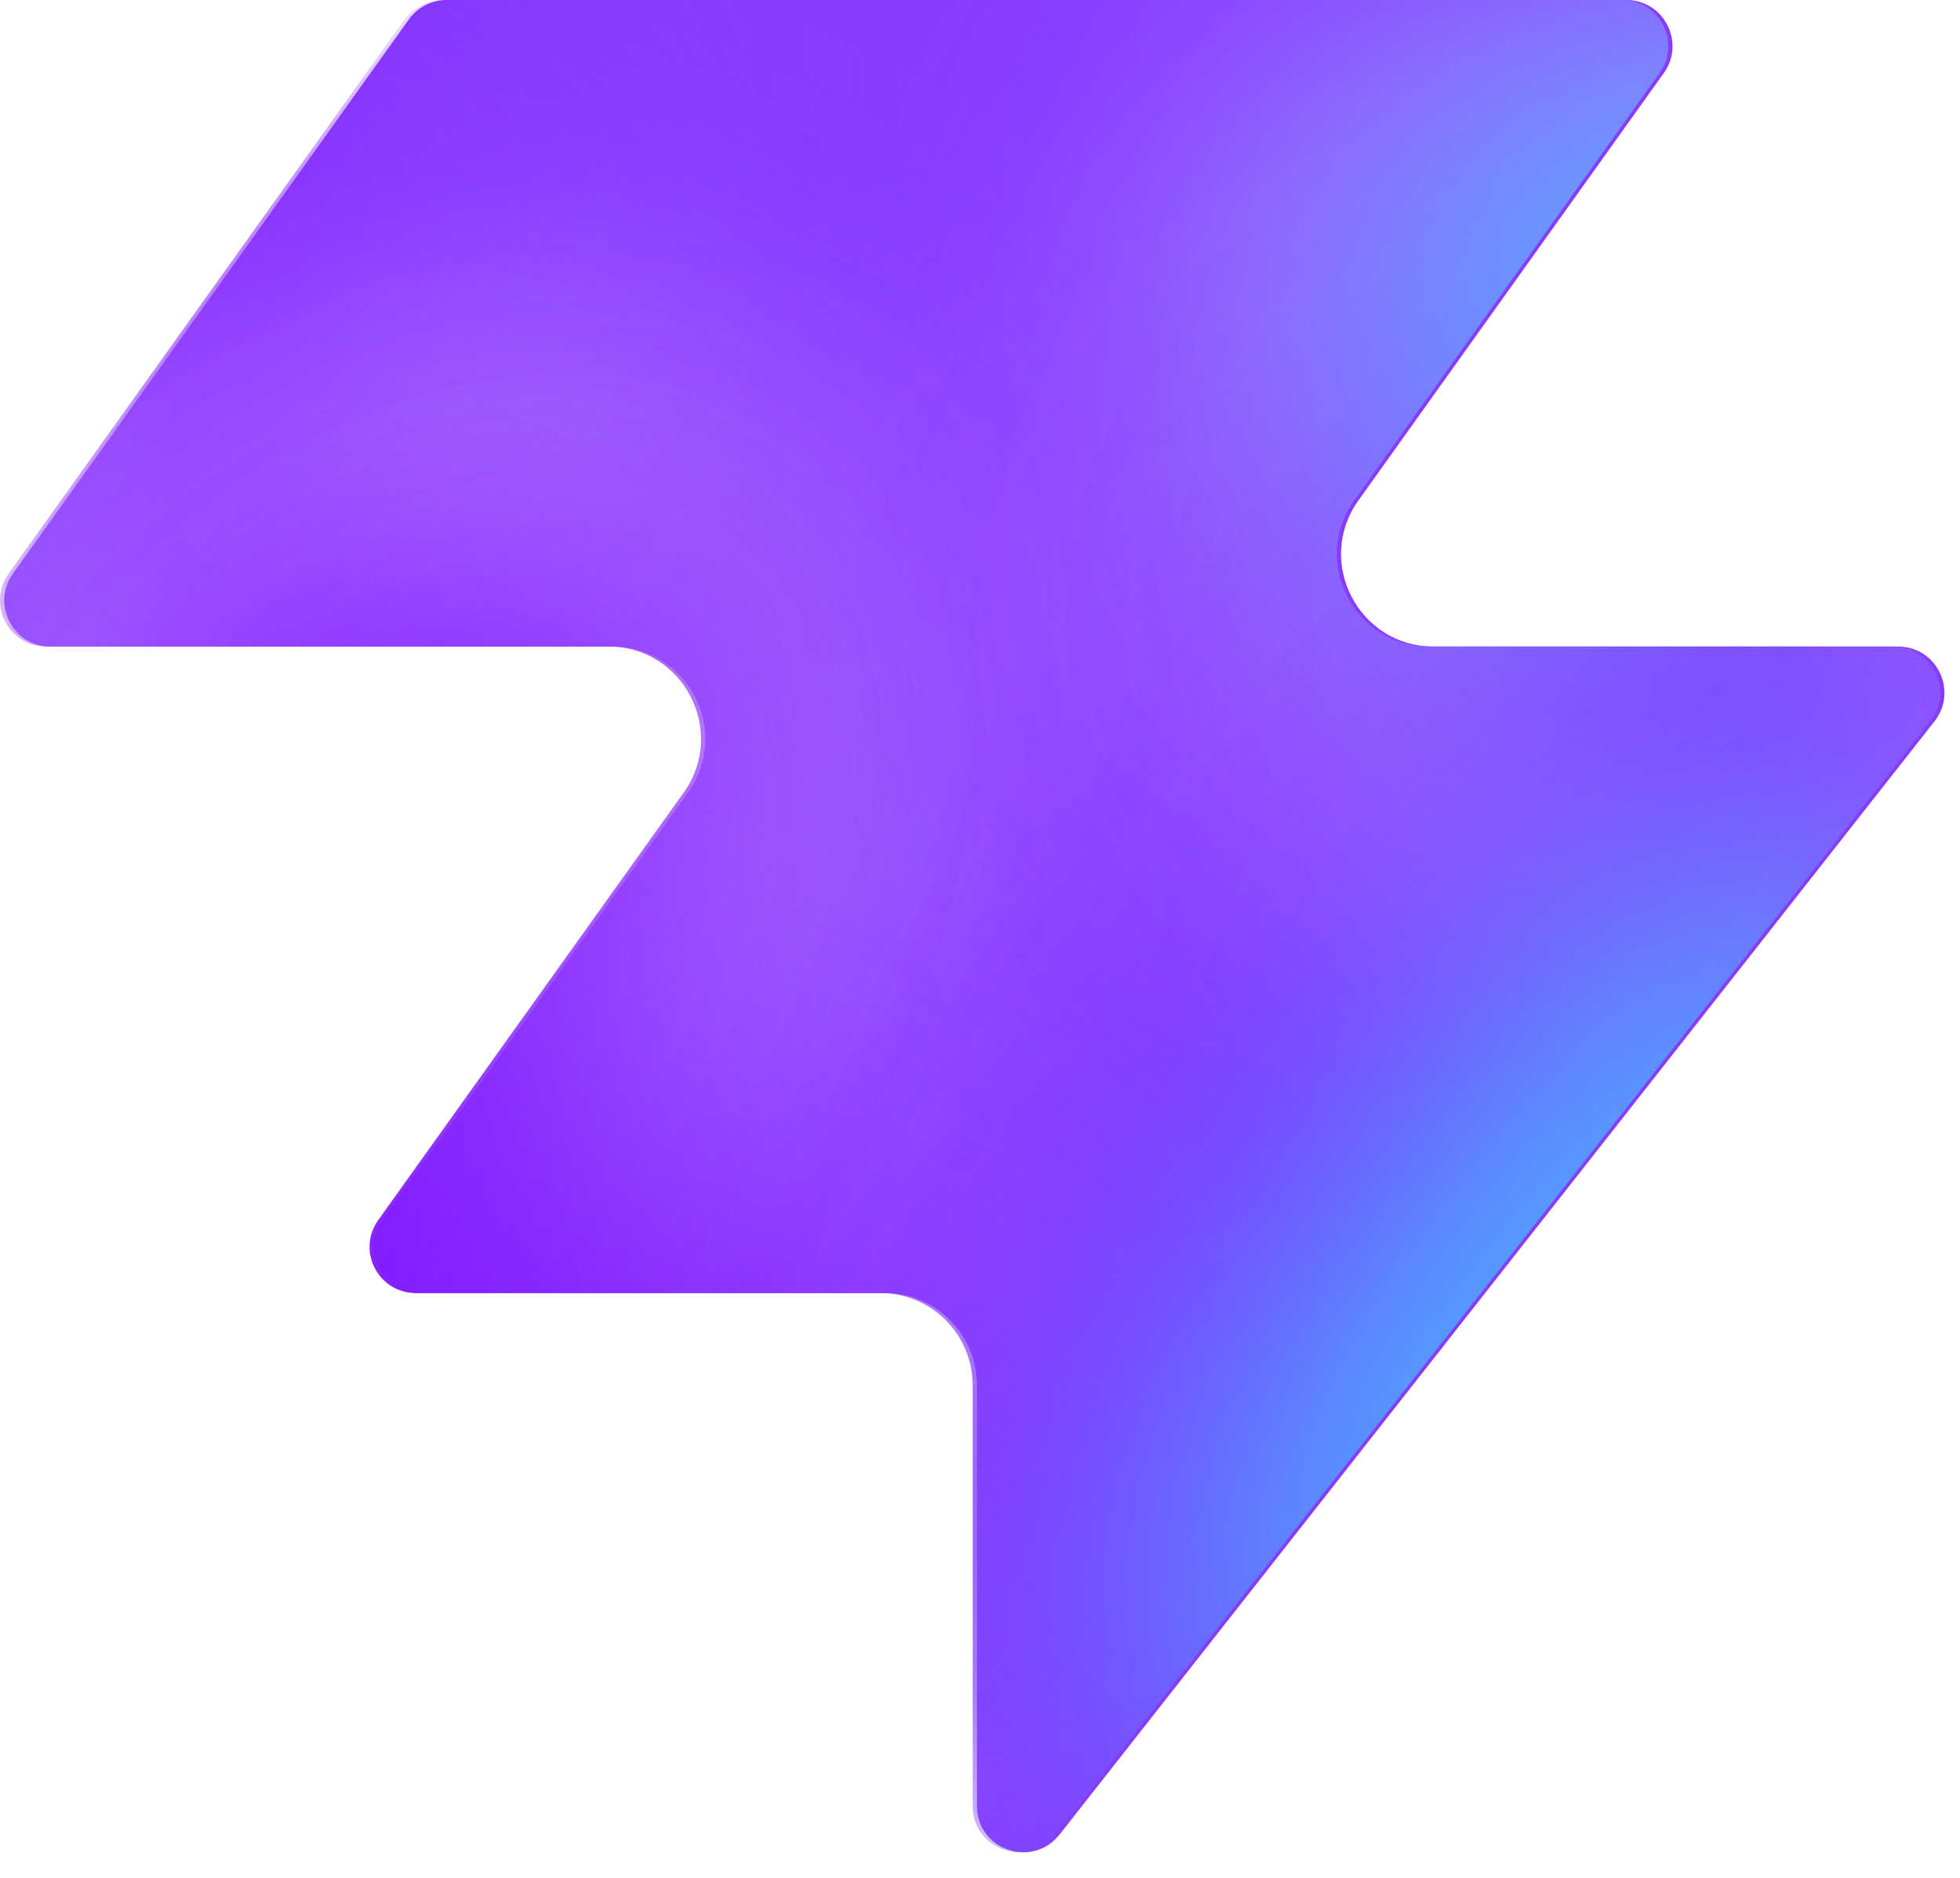
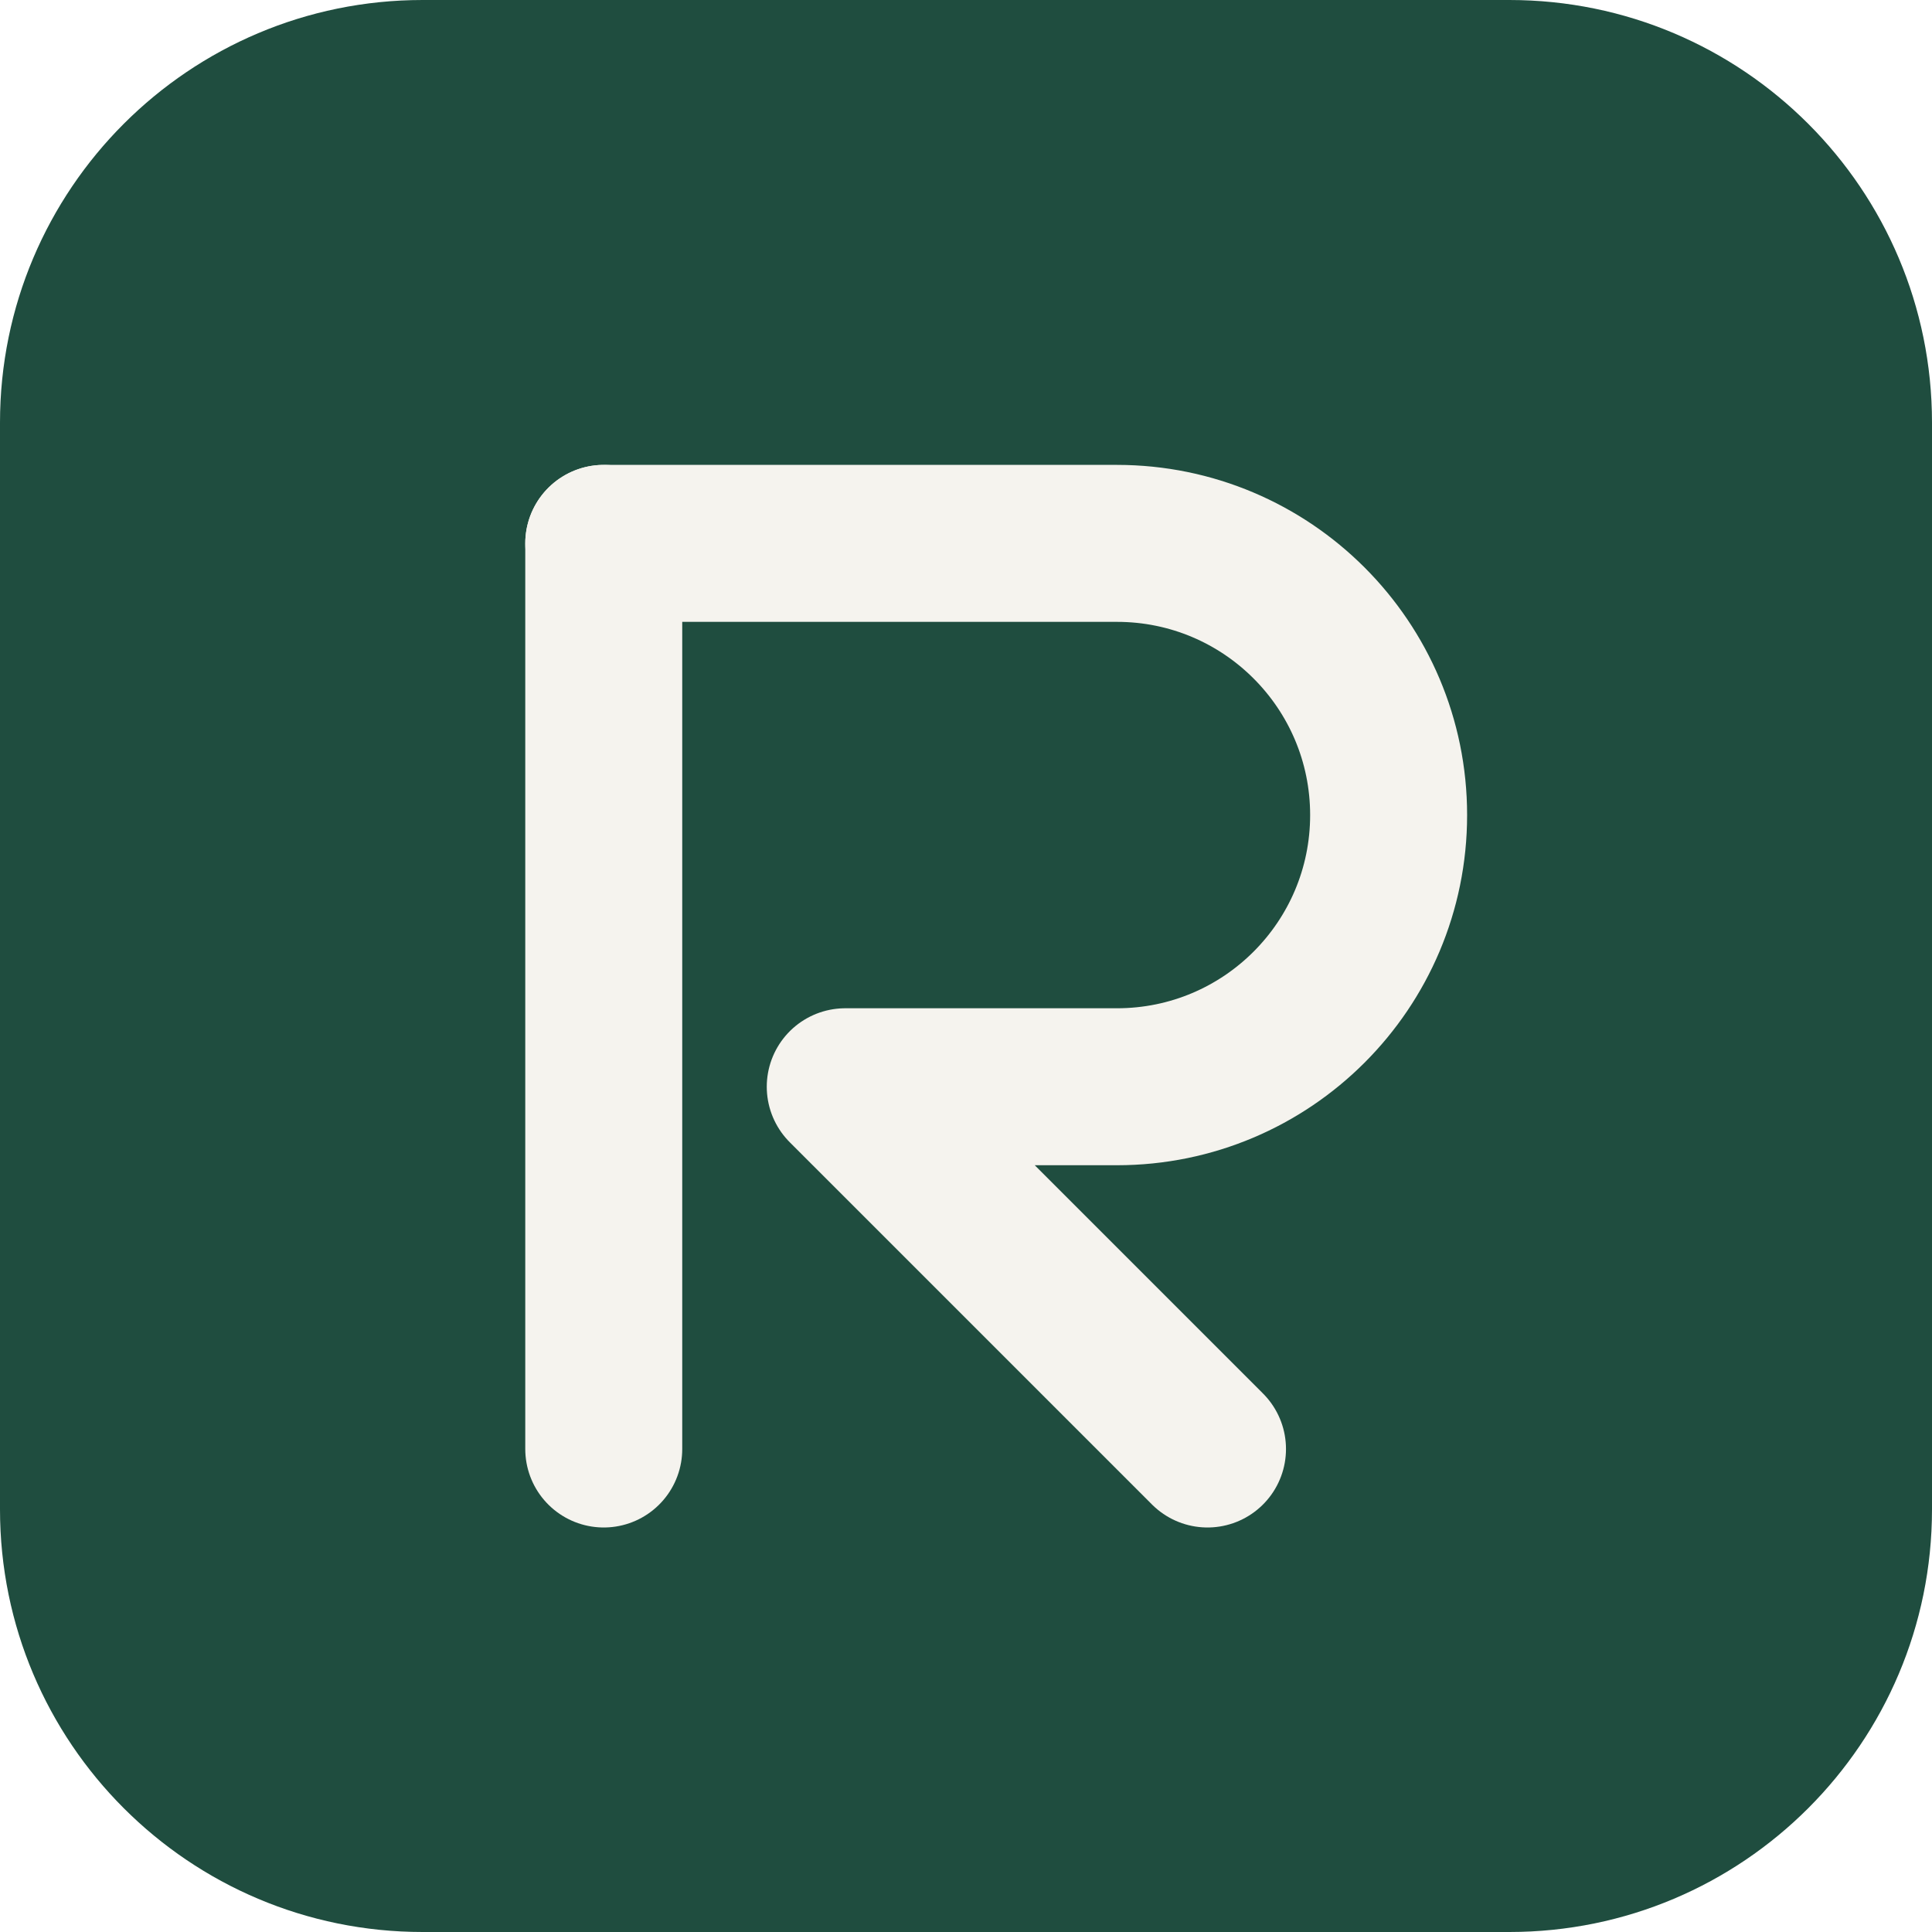
- <svg xmlns="http://www.w3.org/2000/svg" width="48" height="46" fill="none" viewBox="0 0 48 46">
-   <path fill="#863bff" d="M25.946 44.938c-.664.845-2.021.375-2.021-.698V33.937a2.26 2.26 0 0 0-2.262-2.262H10.287c-.92 0-1.456-1.04-.92-1.788l7.48-10.471c1.07-1.497 0-3.578-1.842-3.578H1.237c-.92 0-1.456-1.04-.92-1.788L10.013.474c.214-.297.556-.474.92-.474h28.894c.92 0 1.456 1.04.92 1.788l-7.48 10.471c-1.07 1.498 0 3.579 1.842 3.579h11.377c.943 0 1.473 1.088.89 1.83L25.947 44.94z" style="fill:#863bff;fill:color(display-p3 .525 .23 1);fill-opacity:1" />
-   <mask id="a" width="48" height="46" x="0" y="0" maskUnits="userSpaceOnUse" style="mask-type:alpha">
-     <path fill="#000" d="M25.842 44.938c-.664.844-2.021.375-2.021-.698V33.937a2.26 2.26 0 0 0-2.262-2.262H10.183c-.92 0-1.456-1.04-.92-1.788l7.48-10.471c1.07-1.498 0-3.579-1.842-3.579H1.133c-.92 0-1.456-1.04-.92-1.787L9.91.473c.214-.297.556-.474.92-.474h28.894c.92 0 1.456 1.04.92 1.788l-7.48 10.471c-1.07 1.498 0 3.578 1.842 3.578h11.377c.943 0 1.473 1.088.89 1.832L25.843 44.94z" style="fill:#000;fill-opacity:1" />
-   </mask>
-   <g mask="url(#a)">
-     <g filter="url(#b)">
-       <ellipse cx="5.508" cy="14.704" fill="#ede6ff" rx="5.508" ry="14.704" style="fill:#ede6ff;fill:color(display-p3 .927 .903 1);fill-opacity:1" transform="matrix(.00324 1 1 -.00324 -4.47 31.516)" />
-     </g>
-     <g filter="url(#c)">
-       <ellipse cx="10.399" cy="29.851" fill="#ede6ff" rx="10.399" ry="29.851" style="fill:#ede6ff;fill:color(display-p3 .927 .903 1);fill-opacity:1" transform="matrix(.00324 1 1 -.00324 -39.328 7.883)" />
-     </g>
-     <g filter="url(#d)">
-       <ellipse cx="5.508" cy="30.487" fill="#7e14ff" rx="5.508" ry="30.487" style="fill:#7e14ff;fill:color(display-p3 .492 .077 1);fill-opacity:1" transform="rotate(89.814 -25.913 -14.639)scale(1 -1)" />
-     </g>
-     <g filter="url(#e)">
-       <ellipse cx="5.508" cy="30.599" fill="#7e14ff" rx="5.508" ry="30.599" style="fill:#7e14ff;fill:color(display-p3 .492 .077 1);fill-opacity:1" transform="rotate(89.814 -32.644 -3.334)scale(1 -1)" />
-     </g>
-     <g filter="url(#f)">
-       <ellipse cx="5.508" cy="30.599" fill="#7e14ff" rx="5.508" ry="30.599" style="fill:#7e14ff;fill:color(display-p3 .492 .077 1);fill-opacity:1" transform="matrix(.00324 1 1 -.00324 -34.34 30.47)" />
-     </g>
-     <g filter="url(#g)">
-       <ellipse cx="14.072" cy="22.078" fill="#ede6ff" rx="14.072" ry="22.078" style="fill:#ede6ff;fill:color(display-p3 .927 .903 1);fill-opacity:1" transform="rotate(93.35 24.506 48.493)scale(-1 1)" />
-     </g>
-     <g filter="url(#h)">
-       <ellipse cx="3.47" cy="21.501" fill="#7e14ff" rx="3.47" ry="21.501" style="fill:#7e14ff;fill:color(display-p3 .492 .077 1);fill-opacity:1" transform="rotate(89.009 28.708 47.59)scale(-1 1)" />
-     </g>
-     <g filter="url(#i)">
-       <ellipse cx="3.47" cy="21.501" fill="#7e14ff" rx="3.47" ry="21.501" style="fill:#7e14ff;fill:color(display-p3 .492 .077 1);fill-opacity:1" transform="rotate(89.009 28.708 47.59)scale(-1 1)" />
-     </g>
-     <g filter="url(#j)">
-       <ellipse cx=".387" cy="8.972" fill="#7e14ff" rx="4.407" ry="29.108" style="fill:#7e14ff;fill:color(display-p3 .492 .077 1);fill-opacity:1" transform="rotate(39.51 .387 8.972)" />
-     </g>
-     <g filter="url(#k)">
-       <ellipse cx="47.523" cy="-6.092" fill="#7e14ff" rx="4.407" ry="29.108" style="fill:#7e14ff;fill:color(display-p3 .492 .077 1);fill-opacity:1" transform="rotate(37.892 47.523 -6.092)" />
-     </g>
-     <g filter="url(#l)">
-       <ellipse cx="41.412" cy="6.333" fill="#47bfff" rx="5.971" ry="9.665" style="fill:#47bfff;fill:color(display-p3 .28 .748 1);fill-opacity:1" transform="rotate(37.892 41.412 6.333)" />
-     </g>
-     <g filter="url(#m)">
-       <ellipse cx="-1.879" cy="38.332" fill="#7e14ff" rx="4.407" ry="29.108" style="fill:#7e14ff;fill:color(display-p3 .492 .077 1);fill-opacity:1" transform="rotate(37.892 -1.88 38.332)" />
-     </g>
-     <g filter="url(#n)">
-       <ellipse cx="-1.879" cy="38.332" fill="#7e14ff" rx="4.407" ry="29.108" style="fill:#7e14ff;fill:color(display-p3 .492 .077 1);fill-opacity:1" transform="rotate(37.892 -1.88 38.332)" />
-     </g>
-     <g filter="url(#o)">
-       <ellipse cx="35.651" cy="29.907" fill="#7e14ff" rx="4.407" ry="29.108" style="fill:#7e14ff;fill:color(display-p3 .492 .077 1);fill-opacity:1" transform="rotate(37.892 35.651 29.907)" />
-     </g>
-     <g filter="url(#p)">
-       <ellipse cx="38.418" cy="32.4" fill="#47bfff" rx="5.971" ry="15.297" style="fill:#47bfff;fill:color(display-p3 .28 .748 1);fill-opacity:1" transform="rotate(37.892 38.418 32.4)" />
-     </g>
-   </g>
-   <defs>
-     <filter id="b" width="60.045" height="41.654" x="-19.77" y="16.149" color-interpolation-filters="sRGB" filterUnits="userSpaceOnUse">
-       <feFlood flood-opacity="0" result="BackgroundImageFix" />
-       <feBlend in="SourceGraphic" in2="BackgroundImageFix" result="shape" />
-       <feGaussianBlur result="effect1_foregroundBlur_2002_17158" stdDeviation="7.659" />
-     </filter>
-     <filter id="c" width="90.34" height="51.437" x="-54.613" y="-7.533" color-interpolation-filters="sRGB" filterUnits="userSpaceOnUse">
-       <feFlood flood-opacity="0" result="BackgroundImageFix" />
-       <feBlend in="SourceGraphic" in2="BackgroundImageFix" result="shape" />
-       <feGaussianBlur result="effect1_foregroundBlur_2002_17158" stdDeviation="7.659" />
-     </filter>
-     <filter id="d" width="79.355" height="29.4" x="-49.64" y="2.03" color-interpolation-filters="sRGB" filterUnits="userSpaceOnUse">
-       <feFlood flood-opacity="0" result="BackgroundImageFix" />
-       <feBlend in="SourceGraphic" in2="BackgroundImageFix" result="shape" />
-       <feGaussianBlur result="effect1_foregroundBlur_2002_17158" stdDeviation="4.596" />
-     </filter>
-     <filter id="e" width="79.579" height="29.4" x="-45.045" y="20.029" color-interpolation-filters="sRGB" filterUnits="userSpaceOnUse">
-       <feFlood flood-opacity="0" result="BackgroundImageFix" />
-       <feBlend in="SourceGraphic" in2="BackgroundImageFix" result="shape" />
-       <feGaussianBlur result="effect1_foregroundBlur_2002_17158" stdDeviation="4.596" />
-     </filter>
-     <filter id="f" width="79.579" height="29.4" x="-43.513" y="21.178" color-interpolation-filters="sRGB" filterUnits="userSpaceOnUse">
-       <feFlood flood-opacity="0" result="BackgroundImageFix" />
-       <feBlend in="SourceGraphic" in2="BackgroundImageFix" result="shape" />
-       <feGaussianBlur result="effect1_foregroundBlur_2002_17158" stdDeviation="4.596" />
-     </filter>
-     <filter id="g" width="74.749" height="58.852" x="15.756" y="-17.901" color-interpolation-filters="sRGB" filterUnits="userSpaceOnUse">
-       <feFlood flood-opacity="0" result="BackgroundImageFix" />
-       <feBlend in="SourceGraphic" in2="BackgroundImageFix" result="shape" />
-       <feGaussianBlur result="effect1_foregroundBlur_2002_17158" stdDeviation="7.659" />
-     </filter>
-     <filter id="h" width="61.377" height="25.362" x="23.548" y="2.284" color-interpolation-filters="sRGB" filterUnits="userSpaceOnUse">
-       <feFlood flood-opacity="0" result="BackgroundImageFix" />
-       <feBlend in="SourceGraphic" in2="BackgroundImageFix" result="shape" />
-       <feGaussianBlur result="effect1_foregroundBlur_2002_17158" stdDeviation="4.596" />
-     </filter>
-     <filter id="i" width="61.377" height="25.362" x="23.548" y="2.284" color-interpolation-filters="sRGB" filterUnits="userSpaceOnUse">
-       <feFlood flood-opacity="0" result="BackgroundImageFix" />
-       <feBlend in="SourceGraphic" in2="BackgroundImageFix" result="shape" />
-       <feGaussianBlur result="effect1_foregroundBlur_2002_17158" stdDeviation="4.596" />
-     </filter>
-     <filter id="j" width="56.045" height="63.649" x="-27.636" y="-22.853" color-interpolation-filters="sRGB" filterUnits="userSpaceOnUse">
-       <feFlood flood-opacity="0" result="BackgroundImageFix" />
-       <feBlend in="SourceGraphic" in2="BackgroundImageFix" result="shape" />
-       <feGaussianBlur result="effect1_foregroundBlur_2002_17158" stdDeviation="4.596" />
-     </filter>
-     <filter id="k" width="54.814" height="64.646" x="20.116" y="-38.415" color-interpolation-filters="sRGB" filterUnits="userSpaceOnUse">
-       <feFlood flood-opacity="0" result="BackgroundImageFix" />
-       <feBlend in="SourceGraphic" in2="BackgroundImageFix" result="shape" />
-       <feGaussianBlur result="effect1_foregroundBlur_2002_17158" stdDeviation="4.596" />
-     </filter>
-     <filter id="l" width="33.541" height="35.313" x="24.641" y="-11.323" color-interpolation-filters="sRGB" filterUnits="userSpaceOnUse">
-       <feFlood flood-opacity="0" result="BackgroundImageFix" />
-       <feBlend in="SourceGraphic" in2="BackgroundImageFix" result="shape" />
-       <feGaussianBlur result="effect1_foregroundBlur_2002_17158" stdDeviation="4.596" />
-     </filter>
-     <filter id="m" width="54.814" height="64.646" x="-29.286" y="6.009" color-interpolation-filters="sRGB" filterUnits="userSpaceOnUse">
-       <feFlood flood-opacity="0" result="BackgroundImageFix" />
-       <feBlend in="SourceGraphic" in2="BackgroundImageFix" result="shape" />
-       <feGaussianBlur result="effect1_foregroundBlur_2002_17158" stdDeviation="4.596" />
-     </filter>
-     <filter id="n" width="54.814" height="64.646" x="-29.286" y="6.009" color-interpolation-filters="sRGB" filterUnits="userSpaceOnUse">
-       <feFlood flood-opacity="0" result="BackgroundImageFix" />
-       <feBlend in="SourceGraphic" in2="BackgroundImageFix" result="shape" />
-       <feGaussianBlur result="effect1_foregroundBlur_2002_17158" stdDeviation="4.596" />
-     </filter>
-     <filter id="o" width="54.814" height="64.646" x="8.244" y="-2.416" color-interpolation-filters="sRGB" filterUnits="userSpaceOnUse">
-       <feFlood flood-opacity="0" result="BackgroundImageFix" />
-       <feBlend in="SourceGraphic" in2="BackgroundImageFix" result="shape" />
-       <feGaussianBlur result="effect1_foregroundBlur_2002_17158" stdDeviation="4.596" />
-     </filter>
-     <filter id="p" width="39.409" height="43.623" x="18.713" y="10.588" color-interpolation-filters="sRGB" filterUnits="userSpaceOnUse">
-       <feFlood flood-opacity="0" result="BackgroundImageFix" />
-       <feBlend in="SourceGraphic" in2="BackgroundImageFix" result="shape" />
-       <feGaussianBlur result="effect1_foregroundBlur_2002_17158" stdDeviation="4.596" />
-     </filter>
-   </defs>
+ <svg xmlns="http://www.w3.org/2000/svg" viewBox="0 0 32 32">
+   <rect width="32" height="32" rx="7" fill="#1f4d3f" />
+   <path d="M10 9h8.5a4.5 4.5 0 0 1 0 9H14l6 6" fill="none" stroke="#f5f3ee" stroke-width="2.6" stroke-linecap="round" stroke-linejoin="round" />
+   <path d="M10 9v15" stroke="#f5f3ee" stroke-width="2.6" stroke-linecap="round" />
</svg>
